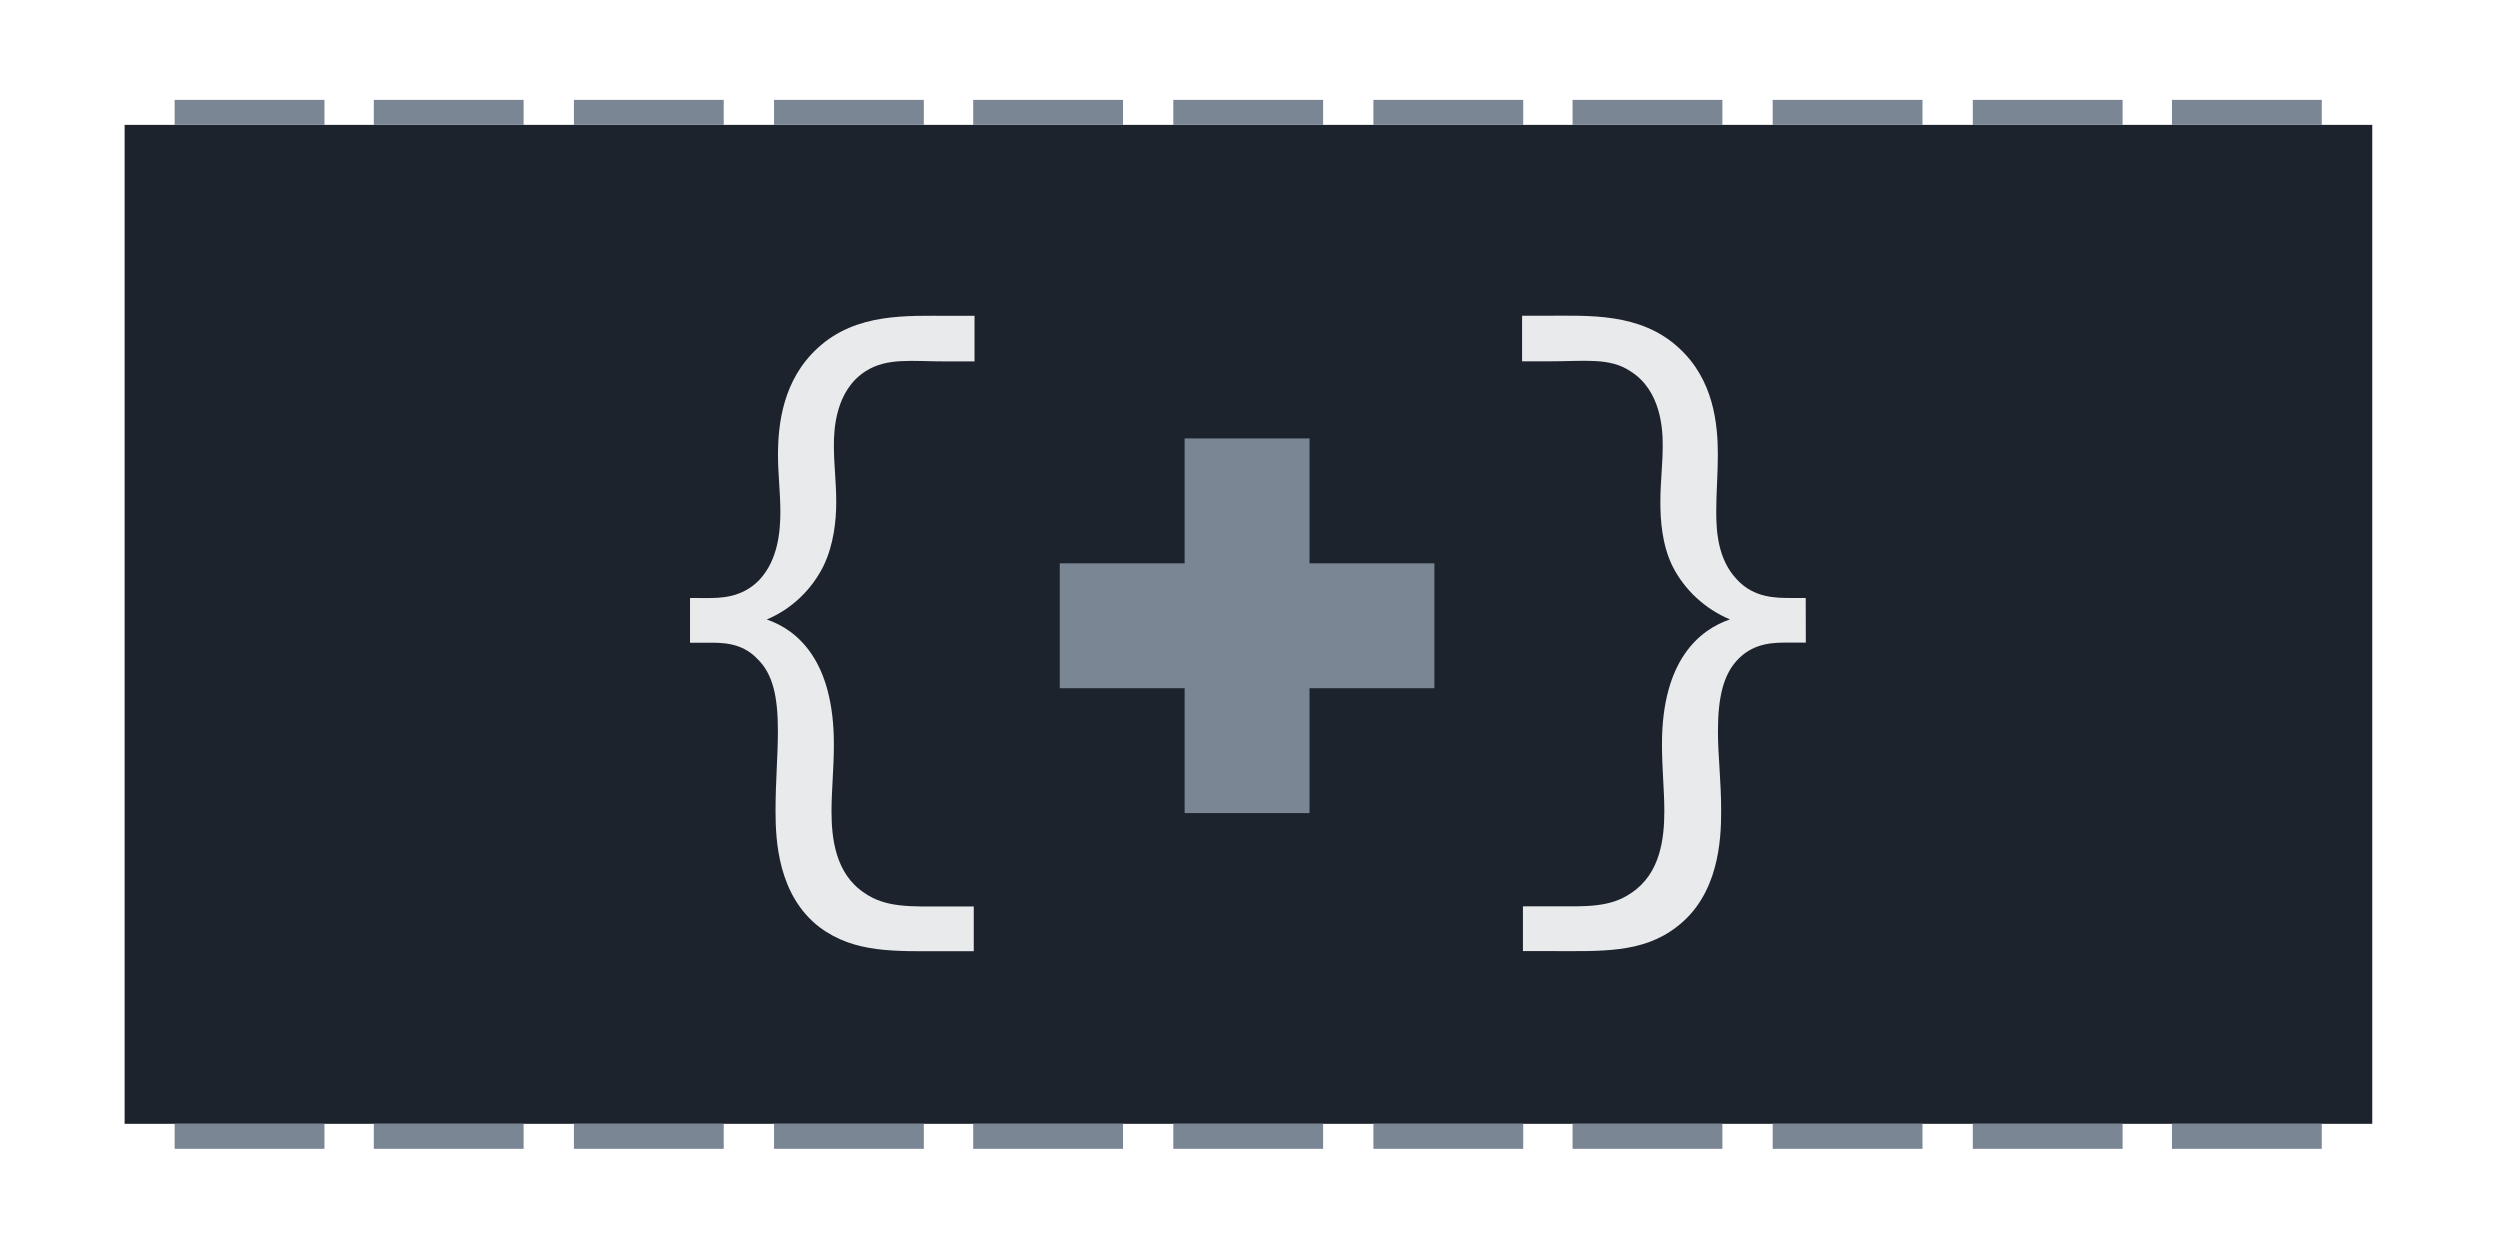
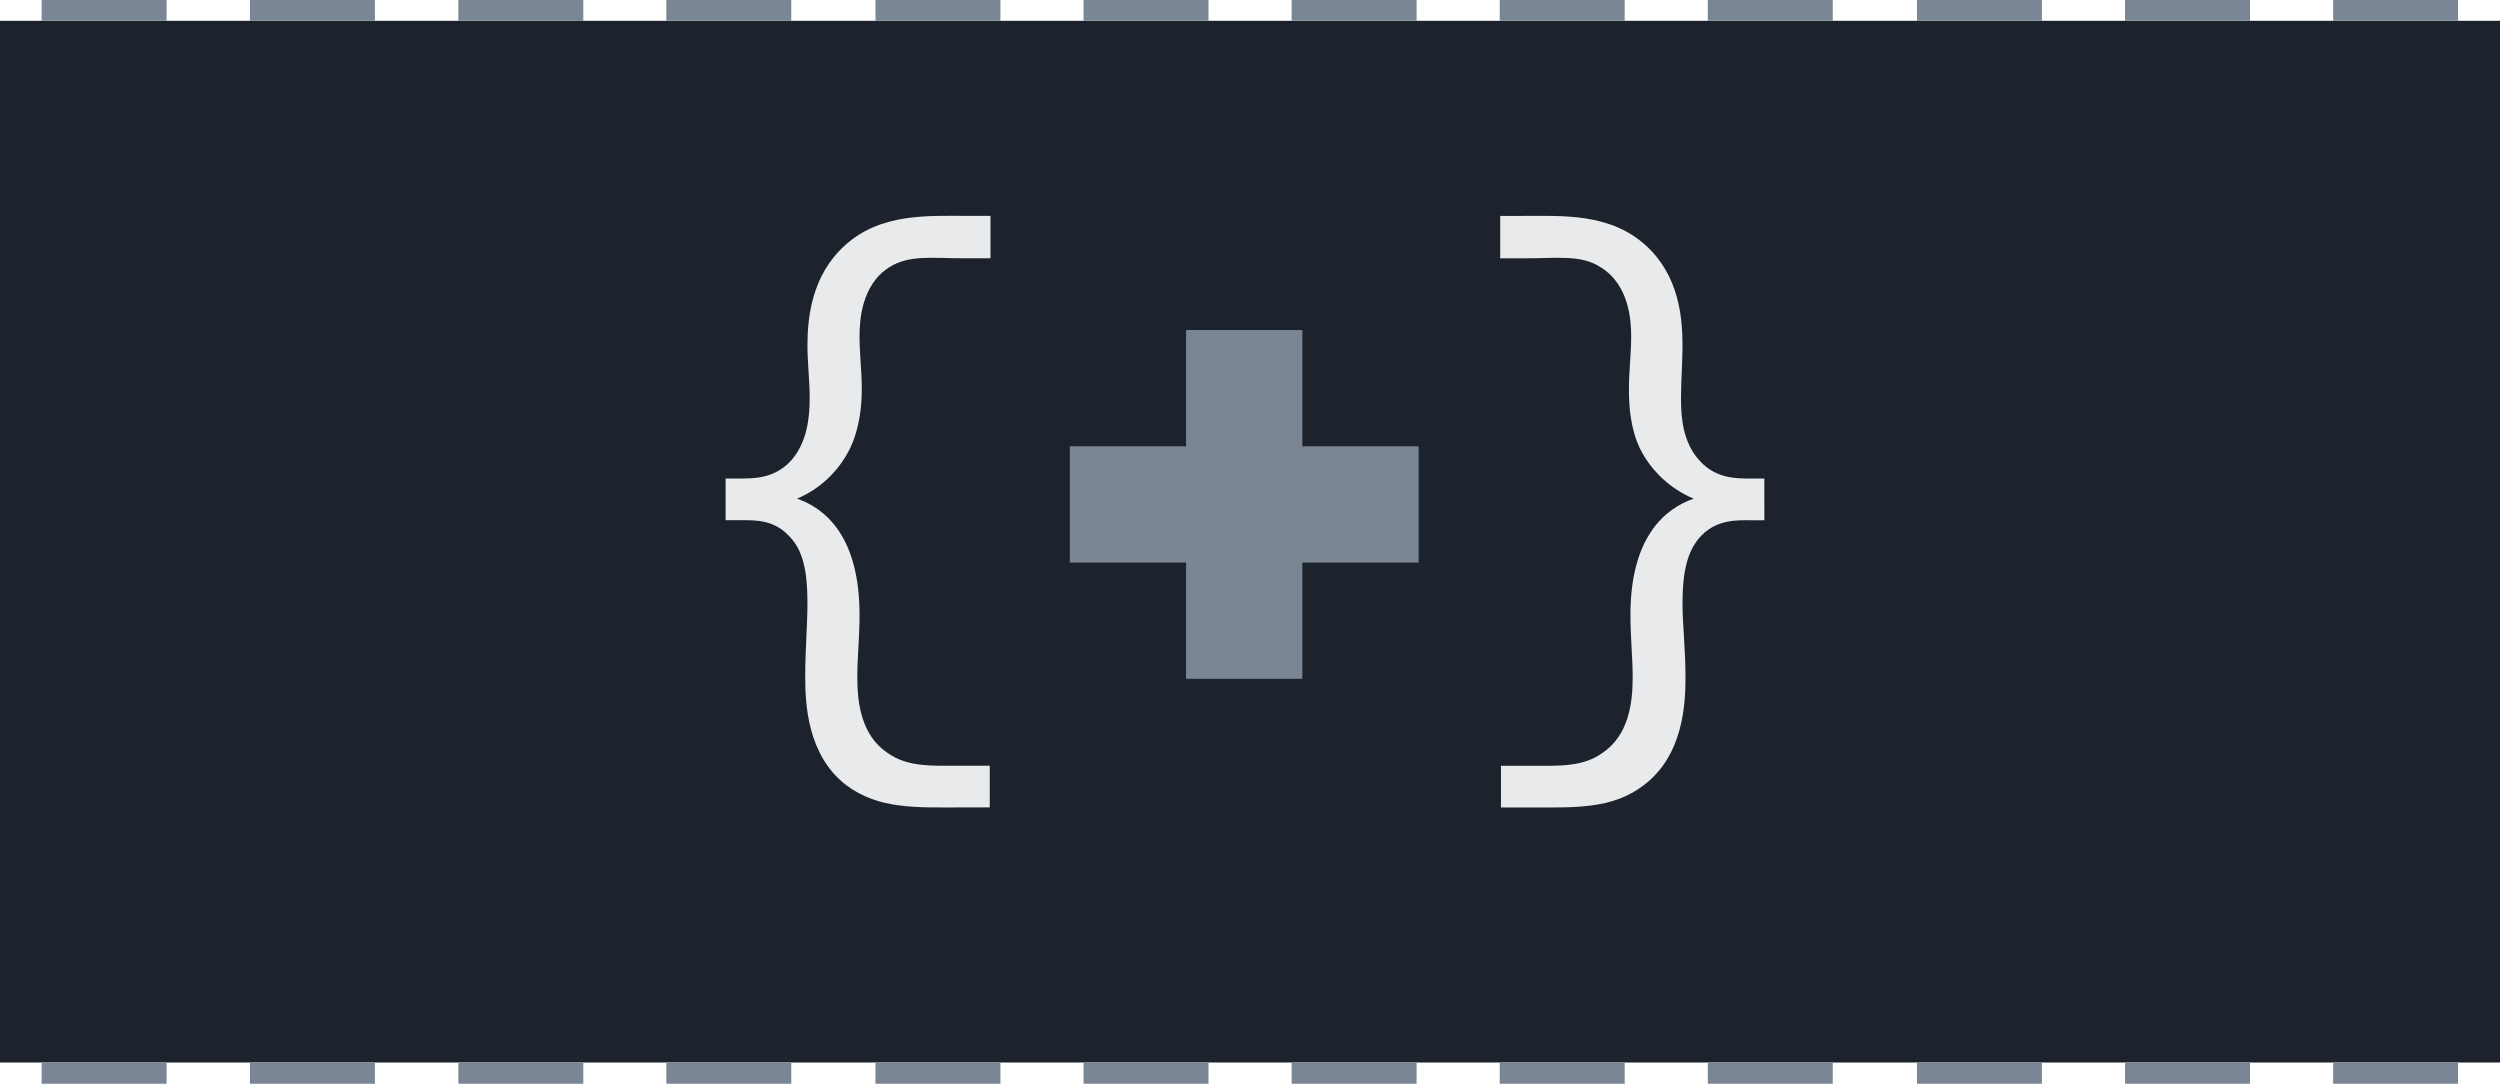
- <svg xmlns="http://www.w3.org/2000/svg" id="svg60" viewBox="0 0 26.485 13.256" version="1.1" height="50.1" width="100.1">
+ <svg xmlns="http://www.w3.org/2000/svg" width="639.785" height="277.348" version="1.1" viewBox="0 0 169.278 73.384" id="svg60">
  <defs id="defs64" />
-   <g id="g58" transform="translate(-119.81 -81.063)">
-     <rect id="rect2" style="paint-order:normal" fill="#1d232d" height="10.583" width="23.812" y="82.386" x="121.13" />
-     <g id="g48" fill="#7b8694">
-       <rect id="rect4" height=".265" width="1.587" y="82.121" x="121.66" />
-       <rect id="rect6" height=".265" width="1.587" y="82.121" x="123.77" />
-       <rect id="rect8" height=".265" width="1.587" y="82.121" x="125.89" />
-       <rect id="rect10" height=".265" width="1.587" y="82.121" x="128.01" />
-       <rect id="rect12" height=".265" width="1.587" y="82.121" x="130.12" />
-       <rect id="rect14" height=".265" width="1.587" y="82.121" x="132.24" />
-       <rect id="rect16" height=".265" width="1.587" y="82.121" x="134.36" />
-       <rect id="rect18" height=".265" width="1.587" y="82.121" x="136.47" />
-       <rect id="rect20" height=".265" width="1.587" y="82.121" x="138.59" />
-       <rect id="rect22" height=".265" width="1.587" y="82.121" x="140.71" />
-       <rect id="rect24" height=".265" width="1.587" y="82.121" x="142.82" />
-       <rect id="rect26" height=".265" width="1.587" y="92.969" x="121.66" />
-       <rect id="rect28" height=".265" width="1.587" y="92.969" x="123.77" />
-       <rect id="rect30" height=".265" width="1.587" y="92.969" x="125.89" />
-       <rect id="rect32" height=".265" width="1.587" y="92.969" x="128.01" />
-       <rect id="rect34" height=".265" width="1.587" y="92.969" x="130.12" />
-       <rect id="rect36" height=".265" width="1.587" y="92.969" x="132.24" />
-       <rect id="rect38" height=".265" width="1.587" y="92.969" x="134.36" />
-       <rect id="rect40" height=".265" width="1.587" y="92.969" x="136.47" />
-       <rect id="rect42" height=".265" width="1.587" y="92.969" x="138.59" />
-       <rect id="rect44" height=".265" width="1.587" y="92.969" x="140.71" />
-       <rect id="rect46" height=".265" width="1.587" y="92.969" x="142.82" />
+   <g transform="translate(-44.81922,3.425591)" id="g58">
+     <g fill="#47d58a" stroke-dashoffset="1.2" stroke-linecap="square" stroke-miterlimit="40" stroke-width="2" aria-label="{ }" id="g54" style="fill:#e8eaec;fill-opacity:1">
+       <g style="font-weight:bold;font-size:2.988px;line-height:1.25;font-family:'Segoe UI';-inkscape-font-specification:'Segoe UI Bold';fill:#a0f1c6;fill-opacity:1;stroke:none;stroke-linecap:square;stroke-miterlimit:4;stroke-dasharray:none;stroke-dashoffset:1.2;stroke-opacity:1" transform="matrix(7.262797,0,0,7.262797,-639.3946,-702.5424)" stroke-width="0.138" id="g68">
+         <rect x="94.208" y="96.454" width="23.308" height="9.712" fill="#1d232d" style="stroke:none;paint-order:normal" id="rect4-6" />
+         <g style="stroke:none" fill="#7b8694" id="g54-6">
+           <path style="stroke:none" d="m 94.596,96.26 h 1.165 v 0.194 H 94.596 Z" id="path6-4" />
+           <path style="stroke:none" d="m 96.538,96.26 h 1.165 v 0.194 H 96.538 Z" id="path8" />
+           <path style="stroke:none" d="m 98.481,96.26 h 1.165 v 0.194 H 98.481 Z" id="path10" />
+           <path style="stroke:none" d="m 100.42,96.26 h 1.165 v 0.194 H 100.42 Z" id="path12" />
+           <path style="stroke:none" d="m 102.37,96.26 h 1.165 v 0.194 H 102.37 Z" id="path14" />
+           <path style="stroke:none" d="m 104.31,96.26 h 1.165 v 0.194 H 104.31 Z" id="path16" />
+           <path style="stroke:none" d="m 106.25,96.26 h 1.165 v 0.194 H 106.25 Z" id="path18" />
+           <path style="stroke:none" d="m 108.19,96.26 h 1.165 v 0.194 H 108.19 Z" id="path20" />
+           <path style="stroke:none" d="m 110.13,96.26 h 1.165 v 0.194 H 110.13 Z" id="path22" />
+           <path style="stroke:none" d="m 112.08,96.26 h 1.165 v 0.194 H 112.08 Z" id="path24" />
+           <path style="stroke:none" d="m 114.02,96.26 h 1.165 v 0.194 H 114.02 Z" id="path26" />
+           <path style="stroke:none" d="m 115.96,96.26 h 1.165 v 0.194 H 115.96 Z" id="path28" />
+           <path style="stroke:none" d="m 115.96,106.17 h 1.165 v 0.194 H 115.96 Z" id="path30" />
+           <path style="stroke:none" d="m 114.02,106.17 h 1.165 v 0.194 H 114.02 Z" id="path32" />
+           <path style="stroke:none" d="m 112.08,106.17 h 1.165 v 0.194 H 112.08 Z" id="path34" />
+           <path style="stroke:none" d="m 110.13,106.17 h 1.165 v 0.194 H 110.13 Z" id="path36" />
+           <path style="stroke:none" d="m 108.19,106.17 h 1.165 v 0.194 H 108.19 Z" id="path38" />
+           <path style="stroke:none" d="m 106.25,106.17 h 1.165 v 0.194 H 106.25 Z" id="path40" />
+           <path style="stroke:none" d="m 104.31,106.17 h 1.165 v 0.194 H 104.31 Z" id="path42" />
+           <path style="stroke:none" d="m 102.37,106.17 h 1.165 v 0.194 H 102.37 Z" id="path44" />
+           <path style="stroke:none" d="m 100.42,106.17 h 1.165 v 0.194 H 100.42 Z" id="path46" />
+           <path style="stroke:none" d="m 98.481,106.17 h 1.165 v 0.194 H 98.481 Z" id="path48" />
+           <path style="stroke:none" d="m 96.538,106.17 h 1.165 v 0.194 H 96.538 Z" id="path50-5" />
+           <path style="stroke:none" d="m 94.596,106.17 h 1.165 v 0.194 H 94.596 Z" id="path52-4" />
+         </g>
+       </g>
+       <path d="m 93.95,28.978 v 2.821 h 1.058 c 0.856,0 2.166,-0.051 3.174,1.008 1.008,0.957 1.31,2.418 1.31,4.585 0,1.562 -0.151,3.073 -0.151,5.038 0,1.814 0.151,5.29 2.771,7.306 2.217,1.663 4.786,1.511 7.91,1.511 h 1.814 V 48.426 h -1.864 c -2.066,0 -3.678,0.101 -5.038,-0.856 -1.814,-1.209 -2.066,-3.426 -2.066,-5.139 0,-1.36 0.151,-2.67 0.151,-4.232 0,-5.29 -2.318,-7.204 -4.232,-7.86 1.562,-0.655 2.821,-1.864 3.577,-3.376 0.655,-1.36 0.806,-2.872 0.806,-4.031 0,-1.26 -0.151,-2.368 -0.151,-3.577 0,-1.008 0.101,-3.476 2.015,-4.686 1.36,-0.856 2.872,-0.605 5.089,-0.605 h 1.763 v -2.872 h -1.562 c -2.67,0 -5.895,-0.202 -8.313,2.015 -2.217,2.015 -2.519,4.837 -2.519,6.751 0,1.209 0.151,2.368 0.151,3.577 0,1.26 -0.151,3.023 -1.31,4.282 -1.108,1.159 -2.469,1.159 -3.376,1.159 z" id="path50" style="fill:#e8eaec;fill-opacity:1;stroke-width:11.901" />
+       <path d="m 164.286,28.978 h -0.957 c -0.907,0 -2.318,0 -3.376,-1.159 -1.209,-1.26 -1.31,-3.023 -1.31,-4.282 0,-1.209 0.101,-2.368 0.101,-3.577 0,-1.915 -0.252,-4.736 -2.469,-6.751 -2.418,-2.217 -5.643,-2.015 -8.364,-2.015 h -1.511 v 2.872 h 1.713 c 2.217,0 3.779,-0.252 5.089,0.605 1.965,1.209 2.066,3.678 2.066,4.686 0,1.209 -0.151,2.318 -0.151,3.577 0,1.159 0.101,2.67 0.756,4.031 0.756,1.511 2.066,2.721 3.628,3.376 -1.915,0.655 -4.282,2.569 -4.282,7.86 0,1.562 0.151,2.872 0.151,4.232 0,1.713 -0.252,3.93 -2.066,5.139 -1.36,0.957 -2.922,0.856 -4.988,0.856 h -1.864 v 2.821 h 1.814 c 3.124,0 5.693,0.151 7.86,-1.511 2.67,-2.015 2.821,-5.492 2.821,-7.306 0,-1.965 -0.202,-3.476 -0.202,-5.038 0,-2.166 0.353,-3.627 1.31,-4.585 1.058,-1.058 2.368,-1.008 3.224,-1.008 h 1.008 z" id="path52" style="fill:#e8eaec;fill-opacity:1;stroke-width:11.901" />
    </g>
-     <g style="fill:#e8eaec;fill-opacity:1" id="g54" aria-label="{ }" stroke-width="2" stroke-miterlimit="40" stroke-linecap="square" stroke-dashoffset="1.2" fill="#47d58a">
-       <path style="fill:#e8eaec;fill-opacity:1" id="path50" d="m127.12 87.398v0.474h0.178c0.144 0 0.364-0.009 0.533 0.169 0.169 0.161 0.22 0.406 0.22 0.77 0 0.262-0.025 0.516-0.025 0.847 0 0.305 0.025 0.889 0.466 1.228 0.373 0.279 0.804 0.254 1.329 0.254h0.305v-0.474h-0.313c-0.347 0-0.618 0.017-0.847-0.144-0.305-0.203-0.347-0.576-0.347-0.864 0-0.229 0.025-0.449 0.025-0.711 0-0.889-0.389-1.211-0.711-1.321 0.262-0.11 0.474-0.313 0.601-0.567 0.11-0.229 0.135-0.483 0.135-0.677 0-0.212-0.025-0.398-0.025-0.601 0-0.169 0.017-0.584 0.339-0.787 0.229-0.144 0.483-0.102 0.855-0.102h0.296v-0.483h-0.262c-0.449 0-0.991-0.034-1.397 0.339-0.373 0.339-0.423 0.813-0.423 1.135 0 0.203 0.025 0.398 0.025 0.601 0 0.212-0.025 0.508-0.22 0.72-0.186 0.195-0.415 0.195-0.567 0.195z" />
-       <path style="fill:#e8eaec;fill-opacity:1" id="path52" d="m138.94 87.398h-0.161c-0.152 0-0.389 0-0.567-0.195-0.203-0.212-0.22-0.508-0.22-0.72 0-0.203 0.017-0.398 0.017-0.601 0-0.322-0.042-0.796-0.415-1.135-0.406-0.373-0.948-0.339-1.405-0.339h-0.254v0.483h0.288c0.373 0 0.635-0.042 0.855 0.102 0.33 0.203 0.347 0.618 0.347 0.787 0 0.203-0.025 0.389-0.025 0.601 0 0.195 0.017 0.449 0.127 0.677 0.127 0.254 0.347 0.457 0.61 0.567-0.322 0.11-0.72 0.432-0.72 1.321 0 0.262 0.025 0.483 0.025 0.711 0 0.288-0.042 0.66-0.347 0.864-0.229 0.161-0.491 0.144-0.838 0.144h-0.313v0.474h0.305c0.525 0 0.957 0.025 1.321-0.254 0.449-0.339 0.474-0.923 0.474-1.228 0-0.33-0.034-0.584-0.034-0.847 0-0.364 0.059-0.61 0.22-0.77 0.178-0.178 0.398-0.169 0.542-0.169h0.169z" />
-     </g>
-     <path id="path56" stroke-width="2" stroke-miterlimit="40" stroke-linecap="square" stroke-dashoffset="1.2" fill="#7b8694" d="m132.36 87.031v-1.323h1.323v1.323h1.323v1.323h-1.323v1.323h-1.323v-1.323h-1.323v-1.323z" />
+     <path d="M 125.131,26.794 V 18.922 h 7.872 v 7.872 h 7.872 v 7.872 h -7.872 v 7.872 h -7.872 v -7.872 h -7.872 v -7.872 z" fill="#7b8694" stroke-dashoffset="1.2" stroke-linecap="square" stroke-miterlimit="40" stroke-width="11.901" id="path56" />
  </g>
</svg>
